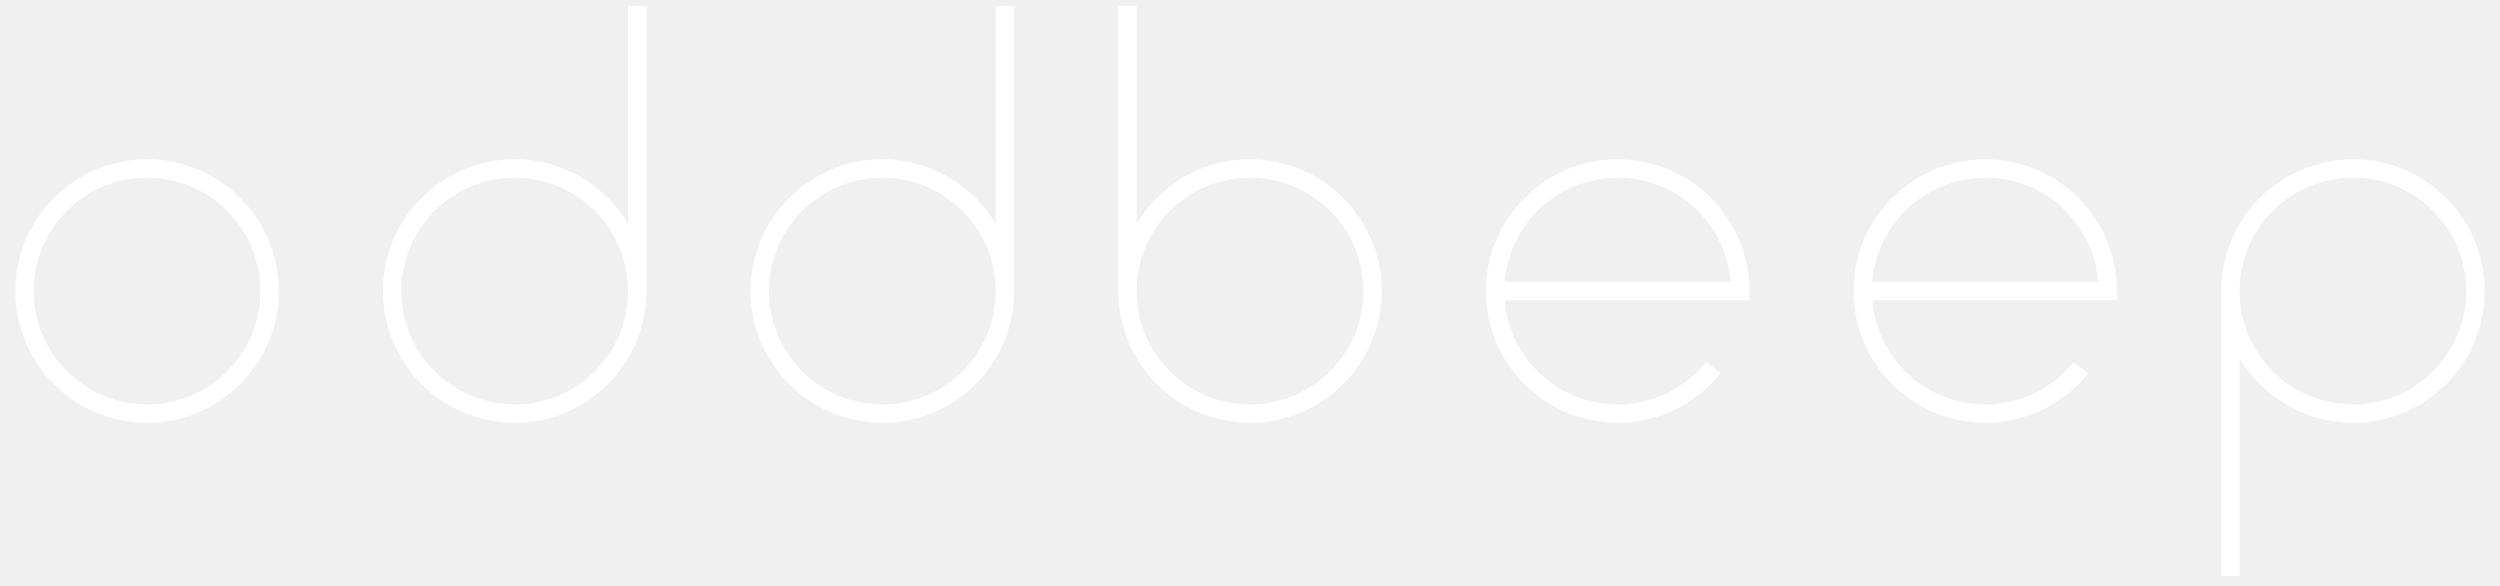
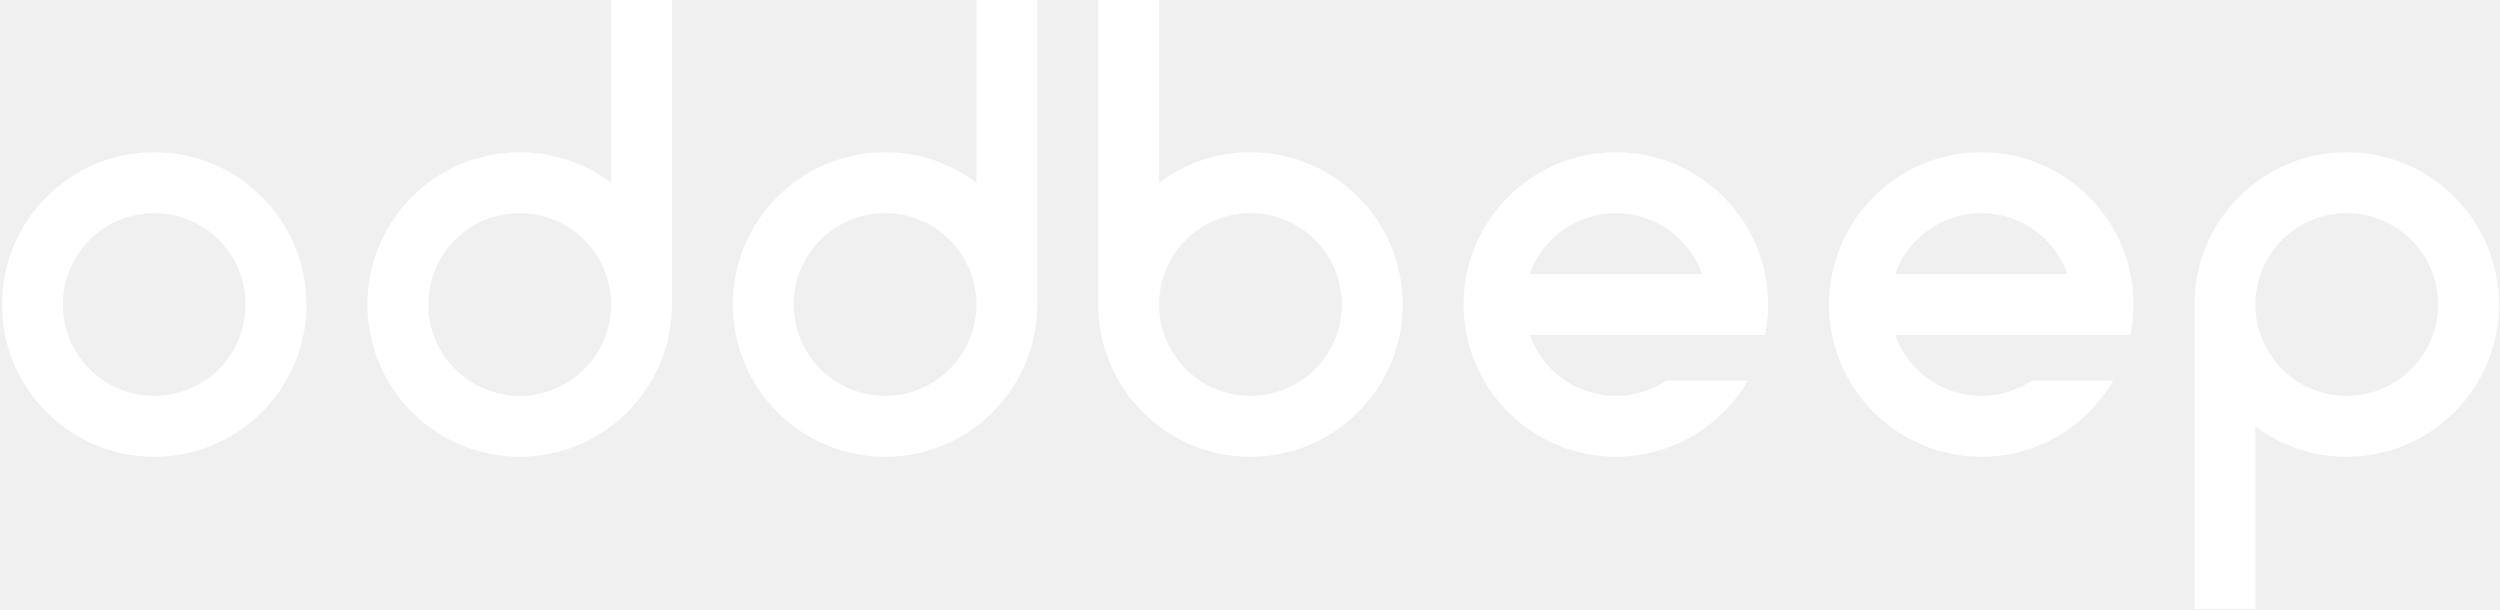
- <svg xmlns="http://www.w3.org/2000/svg" width="816" height="191" viewBox="0 0 816 191" fill="none">
-   <path d="M8 95C8 117.091 25.909 135 48 135C70.091 135 88 117.091 88 95C88 72.909 70.091 55 48 55C25.909 55 8 72.909 8 95Z" stroke="white" stroke-width="6" />
-   <path d="M128 95L125 95L128 95ZM208 95L211 95L208 95ZM205 5V2H211V5H205ZM168 138C144.252 138 125.001 118.748 125 95L131 95C131.001 115.435 147.566 132 168 132V138ZM125 95C124.999 71.251 144.251 51.996 168 51.996V57.996C147.565 57.996 130.999 74.564 131 95L125 95ZM168 51.996C191.749 51.996 211.001 71.251 211 95L205 95C205.001 74.564 188.435 57.996 168 57.996V51.996ZM211 95C210.999 118.748 191.748 138 168 138V132C188.434 132 204.999 115.435 205 95L211 95ZM205 95V5H211V95H205Z" fill="white" />
-   <path d="M248 95L245 95L248 95ZM328 95L331 95L328 95ZM325 5V2H331V5H325ZM288 138C264.252 138 245.001 118.748 245 95L251 95C251.001 115.435 267.566 132 288 132V138ZM245 95C244.999 71.251 264.251 51.996 288 51.996V57.996C267.565 57.996 250.999 74.564 251 95L245 95ZM288 51.996C311.749 51.996 331.001 71.251 331 95L325 95C325.001 74.564 308.435 57.996 288 57.996V51.996ZM331 95C330.999 118.748 311.748 138 288 138V132C308.434 132 324.999 115.435 325 95L331 95ZM325 95V5H331V95H325Z" fill="white" />
-   <path d="M448 95L451 95L448 95ZM368 95L365 95L368 95ZM371 5V2H365V5H371ZM408 138C431.748 138 450.999 118.748 451 95L445 95C444.999 115.435 428.434 132 408 132V138ZM451 95C451.001 71.251 431.749 51.996 408 51.996V57.996C428.435 57.996 445.001 74.564 445 95L451 95ZM408 51.996C384.251 51.996 364.999 71.251 365 95L371 95C370.999 74.564 387.565 57.996 408 57.996V51.996ZM365 95C365.001 118.748 384.252 138 408 138V132C387.566 132 371.001 115.435 371 95L365 95ZM371 95V5H365V95H371Z" fill="white" />
-   <path d="M488 95C488 72.909 505.909 55 528 55C550.091 55 568 72.909 568 95H488ZM488 95C488 117.091 505.909 135 528 135C540.632 135 551.896 129.145 559.227 120" stroke="white" stroke-width="6" />
-   <path d="M608 95C608 72.909 625.909 55 648 55C670.091 55 688 72.909 688 95H608ZM608 95C608 117.091 625.909 135 648 135C660.632 135 671.896 129.145 679.227 120" stroke="white" stroke-width="6" />
-   <path d="M808 95L811 95L808 95ZM728 95L725 95L728 95ZM731 185V188H725V185H731ZM768 52C791.748 52 810.999 71.252 811 95L805 95C804.999 74.565 788.434 58 768 58V52ZM811 95C811.001 118.749 791.749 138.004 768 138.004V132.004C788.435 132.004 805.001 115.436 805 95L811 95ZM768 138.004C744.251 138.004 724.999 118.749 725 95L731 95C730.999 115.436 747.565 132.004 768 132.004V138.004ZM725 95C725.001 71.252 744.252 52 768 52V58C747.566 58 731.001 74.565 731 95L725 95ZM731 95V185H725V95H731Z" fill="white" />
+ <svg xmlns="http://www.w3.org/2000/svg" width="821" height="200" viewBox="0 0 821 200" fill="none">
+   <path fill-rule="evenodd" clip-rule="evenodd" d="M50.656 150C78.27 150 100.655 127.614 100.655 100C100.655 72.386 78.27 50 50.656 50C23.041 50 0.655 72.386 0.655 100C0.655 127.614 23.041 150 50.656 150ZM50.656 130C67.224 130 80.656 116.569 80.656 100C80.656 83.431 67.224 70 50.656 70C34.087 70 20.655 83.431 20.655 100C20.655 116.569 34.087 130 50.656 130Z" fill="white" />
+   <path fill-rule="evenodd" clip-rule="evenodd" d="M220.655 100C220.655 127.614 198.27 150 170.655 150C143.041 150 120.655 127.614 120.655 100C120.655 72.386 143.041 50 170.655 50C181.912 50 192.299 53.719 200.655 59.996V0H220.655V100ZM170.655 130C187.224 130 200.655 116.569 200.655 100C200.655 83.431 187.224 70 170.655 70C154.087 70 140.655 83.431 140.655 100C140.655 116.569 154.087 130 170.655 130Z" fill="white" />
+   <path fill-rule="evenodd" clip-rule="evenodd" d="M340.655 100C340.655 127.614 318.27 150 290.655 150C263.041 150 240.655 127.614 240.655 100C240.655 72.386 263.041 50 290.655 50C301.912 50 312.299 53.719 320.655 59.996V0H340.655V100ZM290.655 130C307.224 130 320.655 116.569 320.655 100C320.655 83.431 307.224 70 290.655 70C274.087 70 260.655 83.431 260.655 100C260.655 116.569 274.087 130 290.655 130Z" fill="white" />
+   <path fill-rule="evenodd" clip-rule="evenodd" d="M360.655 100C360.655 127.614 383.041 150 410.655 150C438.27 150 460.655 127.614 460.655 100C460.655 72.386 438.27 50 410.655 50C399.399 50 389.012 53.719 380.655 59.996V0H360.655V100ZM410.655 130C394.087 130 380.655 116.569 380.655 100C380.655 83.431 394.087 70 410.655 70C427.224 70 440.655 83.431 440.655 100C440.655 116.569 427.224 130 410.655 130Z" fill="white" />
+   <path fill-rule="evenodd" clip-rule="evenodd" d="M530.656 150C503.041 150 480.656 127.614 480.656 100C480.656 72.386 503.041 50 530.656 50C558.27 50 580.656 72.386 580.656 100C580.656 103.425 580.311 106.769 579.655 110H502.363C506.481 121.652 517.593 130 530.656 130C536.789 130 542.493 128.159 547.244 125H573.966C565.321 139.945 549.163 150 530.656 150ZM530.656 70C517.593 70 506.481 78.348 502.363 90H558.948C554.83 78.348 543.718 70 530.656 70Z" fill="white" />
+   <path fill-rule="evenodd" clip-rule="evenodd" d="M650.656 150C623.041 150 600.656 127.614 600.656 100C600.656 72.386 623.041 50 650.656 50C678.27 50 700.656 72.386 700.656 100C700.656 103.425 700.311 106.769 699.655 110H622.363C626.481 121.652 637.593 130 650.656 130C656.789 130 662.493 128.159 667.244 125H693.966C685.321 139.945 669.163 150 650.656 150ZM650.656 70C637.593 70 626.481 78.348 622.363 90H678.948C674.83 78.348 663.718 70 650.656 70Z" fill="white" />
+   <path fill-rule="evenodd" clip-rule="evenodd" d="M720.656 100C720.656 72.386 743.041 50 770.656 50C798.27 50 820.656 72.386 820.656 100C820.656 127.614 798.27 150 770.656 150C759.399 150 749.012 146.281 740.656 140.004V200H720.656V100ZM770.656 70C754.087 70 740.656 83.431 740.656 100C740.656 116.569 754.087 130 770.656 130C787.224 130 800.656 116.569 800.656 100C800.656 83.431 787.224 70 770.656 70Z" fill="white" />
</svg>
